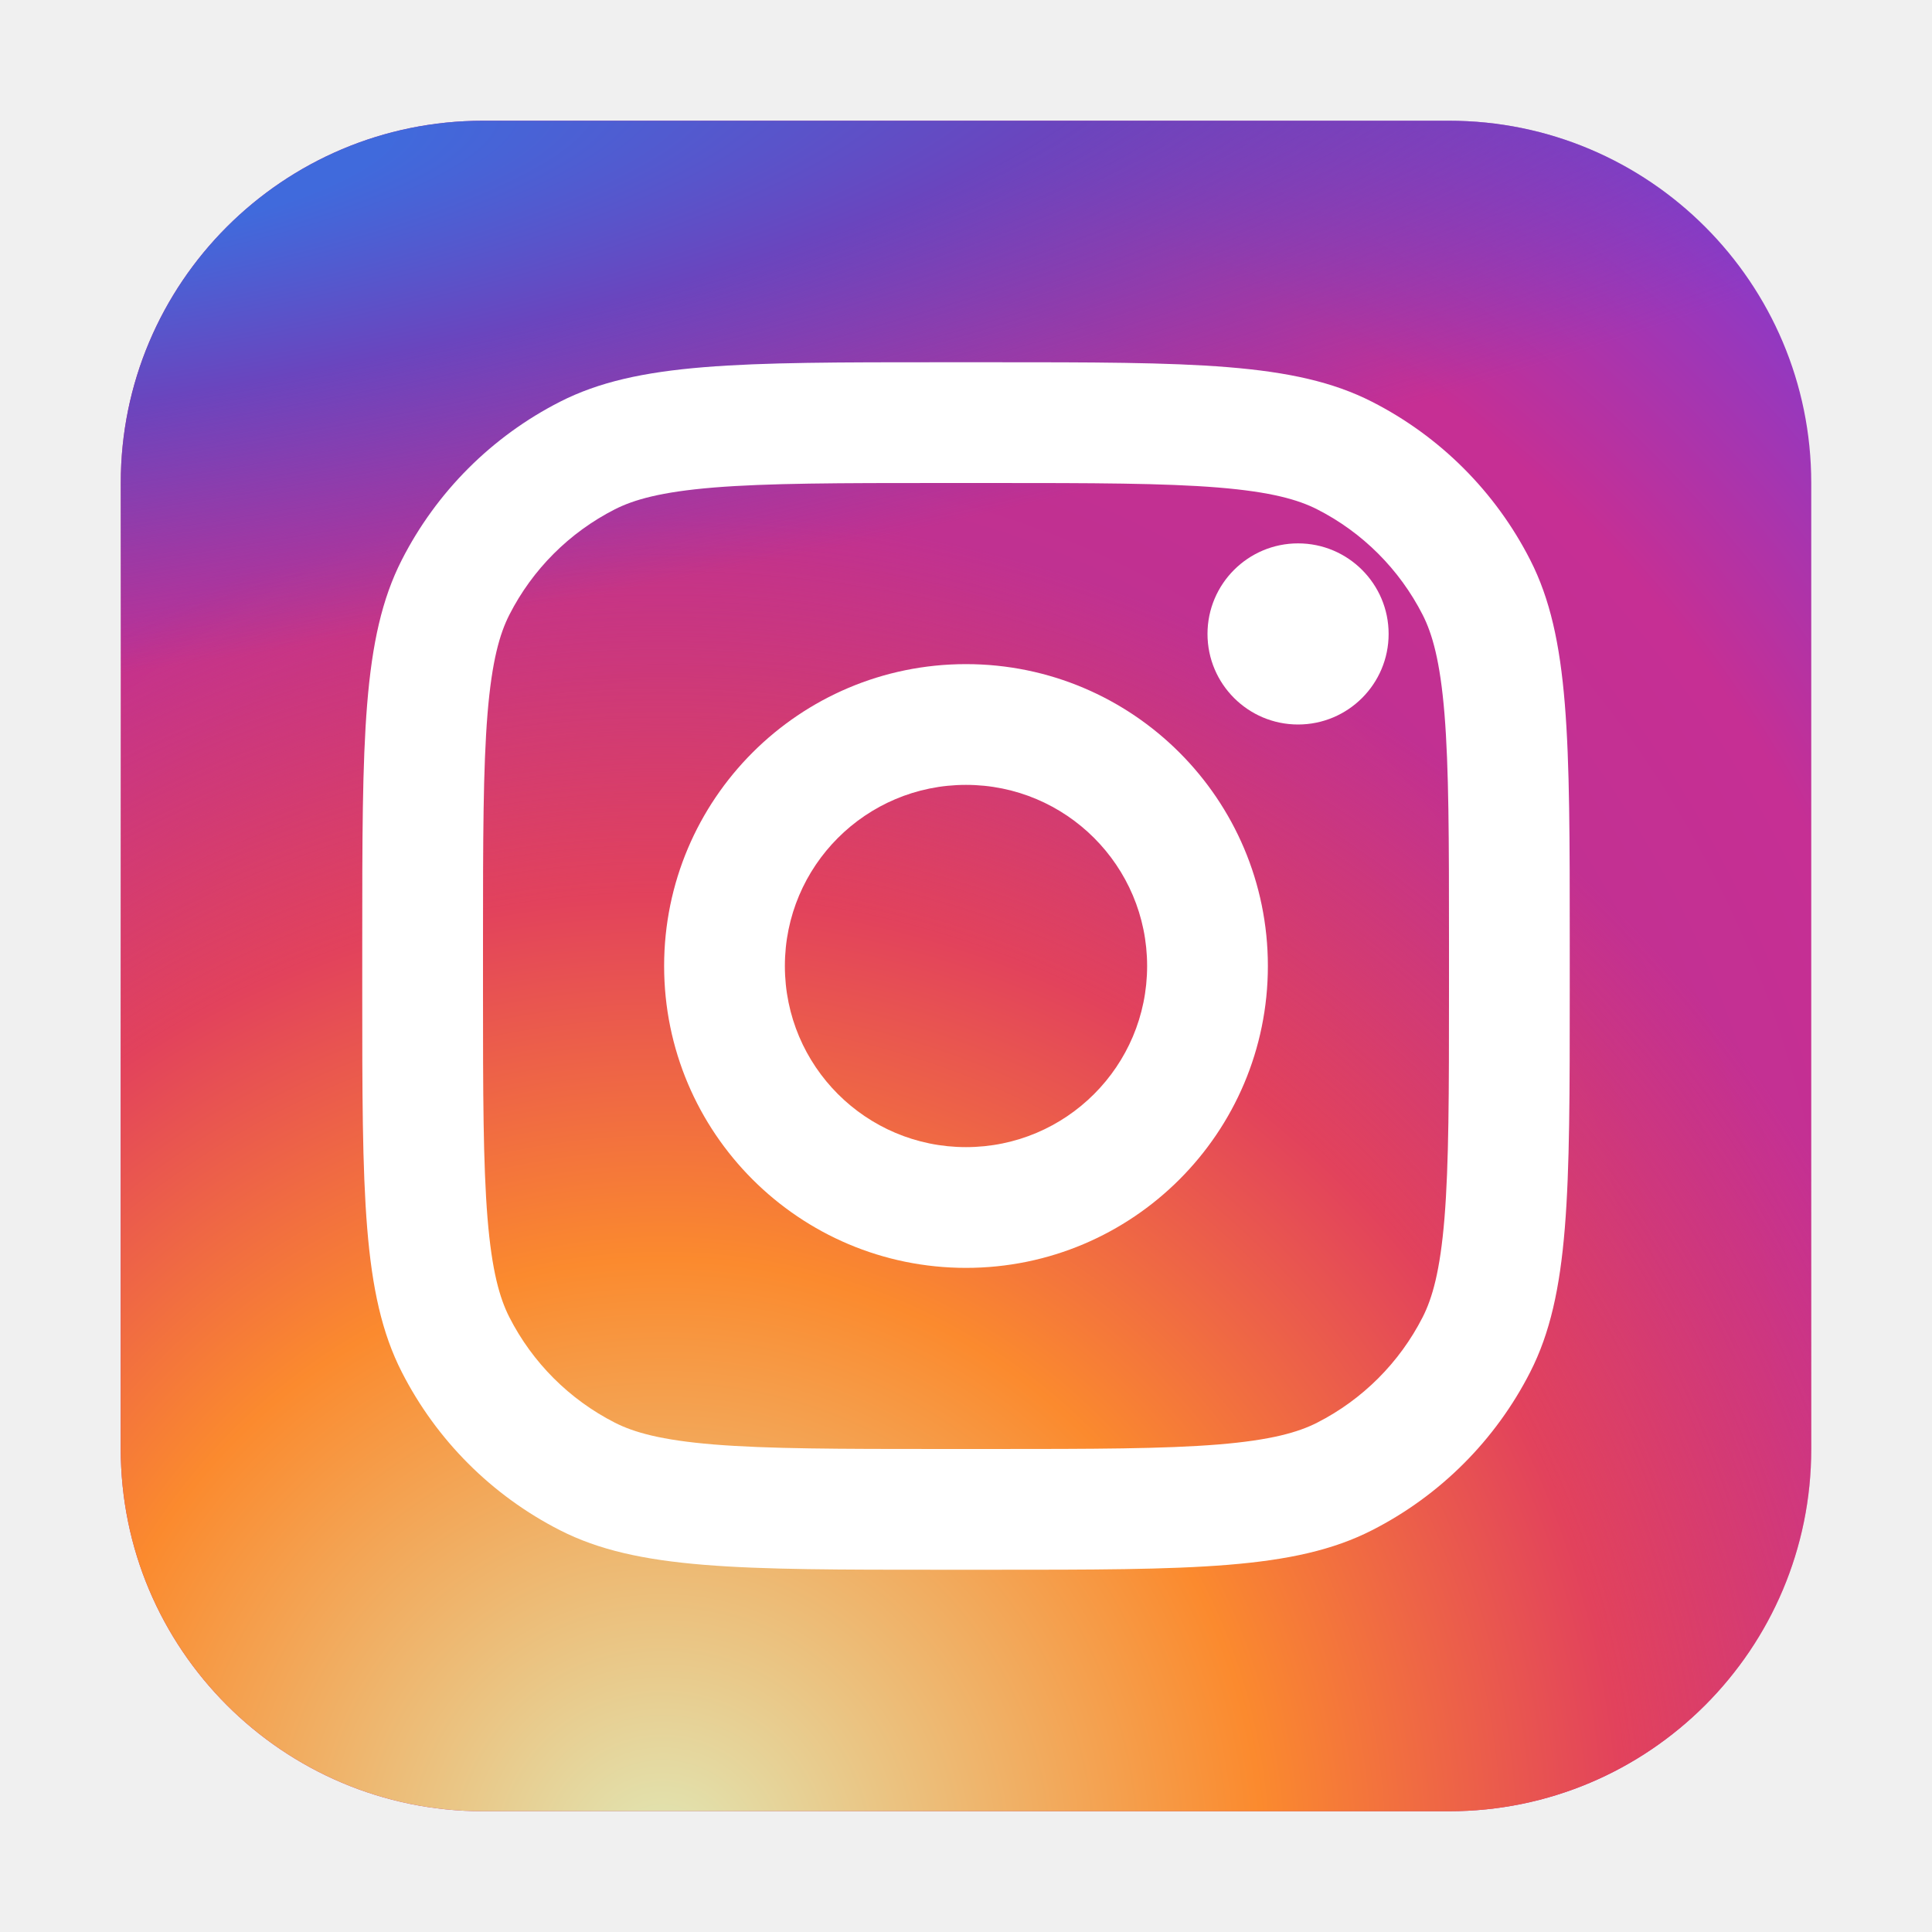
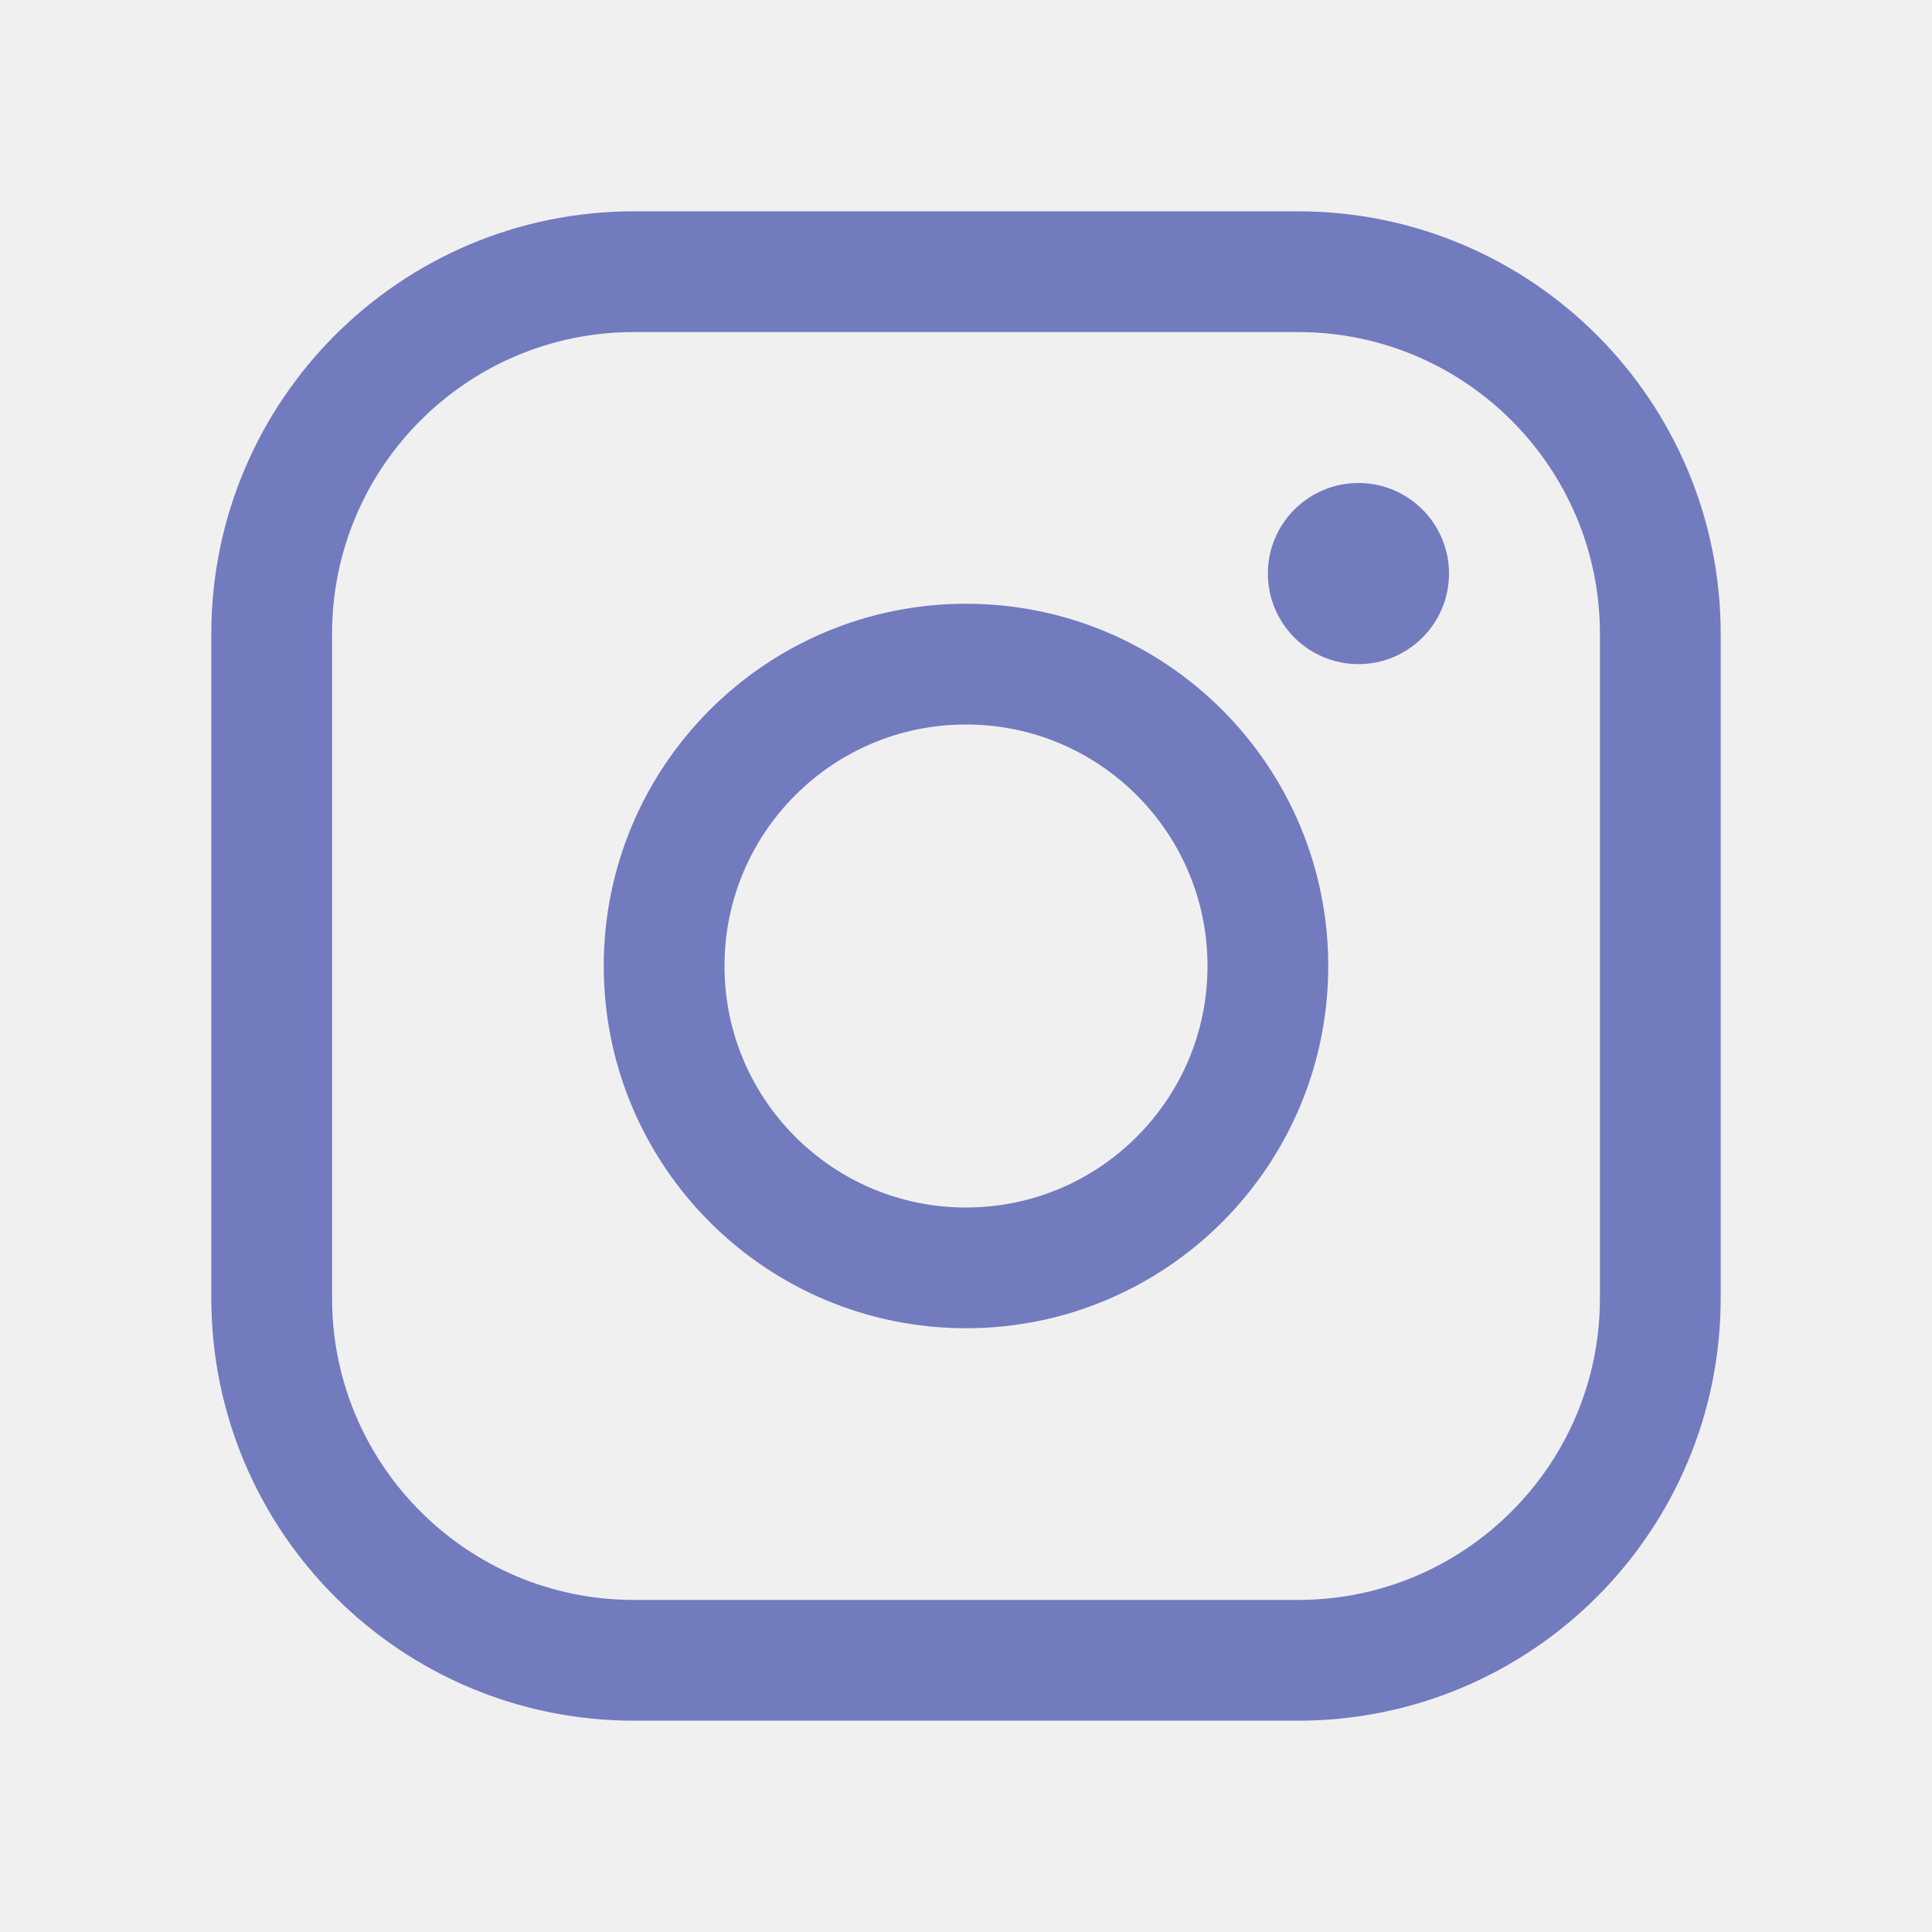
- <svg xmlns="http://www.w3.org/2000/svg" width="32" height="32" viewBox="0 0 32 32" fill="none">
-   <rect x="2" y="2" width="28" height="28" rx="6" fill="url(#paint0_radial)" />
-   <rect x="2" y="2" width="28" height="28" rx="6" fill="url(#paint1_radial)" />
-   <rect x="2" y="2" width="28" height="28" rx="6" fill="url(#paint2_radial)" />
-   <path d="M23 10.5C23 11.328 22.328 12 21.5 12C20.672 12 20 11.328 20 10.5C20 9.672 20.672 9 21.5 9C22.328 9 23 9.672 23 10.5Z" fill="white" />
-   <path fill-rule="evenodd" clip-rule="evenodd" d="M16 21C18.761 21 21 18.761 21 16C21 13.239 18.761 11 16 11C13.239 11 11 13.239 11 16C11 18.761 13.239 21 16 21ZM16 19C17.657 19 19 17.657 19 16C19 14.343 17.657 13 16 13C14.343 13 13 14.343 13 16C13 17.657 14.343 19 16 19Z" fill="white" />
-   <path fill-rule="evenodd" clip-rule="evenodd" d="M6 15.6C6 12.24 6 10.559 6.654 9.276C7.229 8.147 8.147 7.229 9.276 6.654C10.559 6 12.24 6 15.6 6H16.4C19.76 6 21.441 6 22.724 6.654C23.853 7.229 24.771 8.147 25.346 9.276C26 10.559 26 12.24 26 15.6V16.4C26 19.76 26 21.441 25.346 22.724C24.771 23.853 23.853 24.771 22.724 25.346C21.441 26 19.76 26 16.4 26H15.6C12.24 26 10.559 26 9.276 25.346C8.147 24.771 7.229 23.853 6.654 22.724C6 21.441 6 19.76 6 16.4V15.6ZM15.6 8H16.4C18.113 8 19.278 8.002 20.178 8.075C21.055 8.147 21.503 8.277 21.816 8.436C22.569 8.819 23.18 9.431 23.564 10.184C23.723 10.497 23.853 10.945 23.925 11.822C23.998 12.722 24 13.887 24 15.6V16.4C24 18.113 23.998 19.278 23.925 20.178C23.853 21.055 23.723 21.503 23.564 21.816C23.18 22.569 22.569 23.18 21.816 23.564C21.503 23.723 21.055 23.853 20.178 23.925C19.278 23.998 18.113 24 16.4 24H15.6C13.887 24 12.722 23.998 11.822 23.925C10.945 23.853 10.497 23.723 10.184 23.564C9.431 23.18 8.819 22.569 8.436 21.816C8.277 21.503 8.147 21.055 8.075 20.178C8.002 19.278 8 18.113 8 16.4V15.6C8 13.887 8.002 12.722 8.075 11.822C8.147 10.945 8.277 10.497 8.436 10.184C8.819 9.431 9.431 8.819 10.184 8.436C10.497 8.277 10.945 8.147 11.822 8.075C12.722 8.002 13.887 8 15.6 8Z" fill="white" />
-   <defs>
-     <radialGradient id="paint0_radial" cx="0" cy="0" r="1" gradientUnits="userSpaceOnUse" gradientTransform="translate(12 23) rotate(-55.3758) scale(25.5196)">
-       <stop stop-color="#B13589" />
-       <stop offset="0.793" stop-color="#C62F94" />
-       <stop offset="1" stop-color="#8A3AC8" />
-     </radialGradient>
-     <radialGradient id="paint1_radial" cx="0" cy="0" r="1" gradientUnits="userSpaceOnUse" gradientTransform="translate(11 31) rotate(-65.1363) scale(22.5942)">
-       <stop stop-color="#E0E8B7" />
-       <stop offset="0.445" stop-color="#FB8A2E" />
-       <stop offset="0.715" stop-color="#E2425C" />
-       <stop offset="1" stop-color="#E2425C" stop-opacity="0" />
-     </radialGradient>
-     <radialGradient id="paint2_radial" cx="0" cy="0" r="1" gradientUnits="userSpaceOnUse" gradientTransform="translate(0.500002 3) rotate(-8.1301) scale(38.8909 8.31836)">
-       <stop offset="0.157" stop-color="#406ADC" />
-       <stop offset="0.468" stop-color="#6A45BE" />
-       <stop offset="1" stop-color="#6A45BE" stop-opacity="0" />
-     </radialGradient>
-   </defs>
+ <svg xmlns="http://www.w3.org/2000/svg" width="24" height="24" viewBox="0 0 24 24" fill="none">
+   <path d="M12 15.75C14.071 15.75 15.75 14.071 15.75 12C15.75 9.929 14.071 8.25 12 8.25C9.929 8.25 8.25 9.929 8.25 12C8.25 14.071 9.929 15.75 12 15.75Z" stroke="#727BBE" stroke-width="1.5" stroke-miterlimit="10" />
+   <path d="M16.125 3.375H7.875C5.39 3.375 3.375 5.39 3.375 7.875V16.125C3.375 18.61 5.39 20.625 7.875 20.625H16.125C18.61 20.625 20.625 18.61 20.625 16.125V7.875C20.625 5.39 18.61 3.375 16.125 3.375Z" stroke="#727BBE" stroke-width="1.5" stroke-linecap="round" stroke-linejoin="round" />
+   <path d="M16.875 8.25C17.496 8.25 18 7.746 18 7.125C18 6.504 17.496 6 16.875 6C16.254 6 15.75 6.504 15.75 7.125C15.75 7.746 16.254 8.25 16.875 8.25Z" fill="#727BBE" />
</svg>
